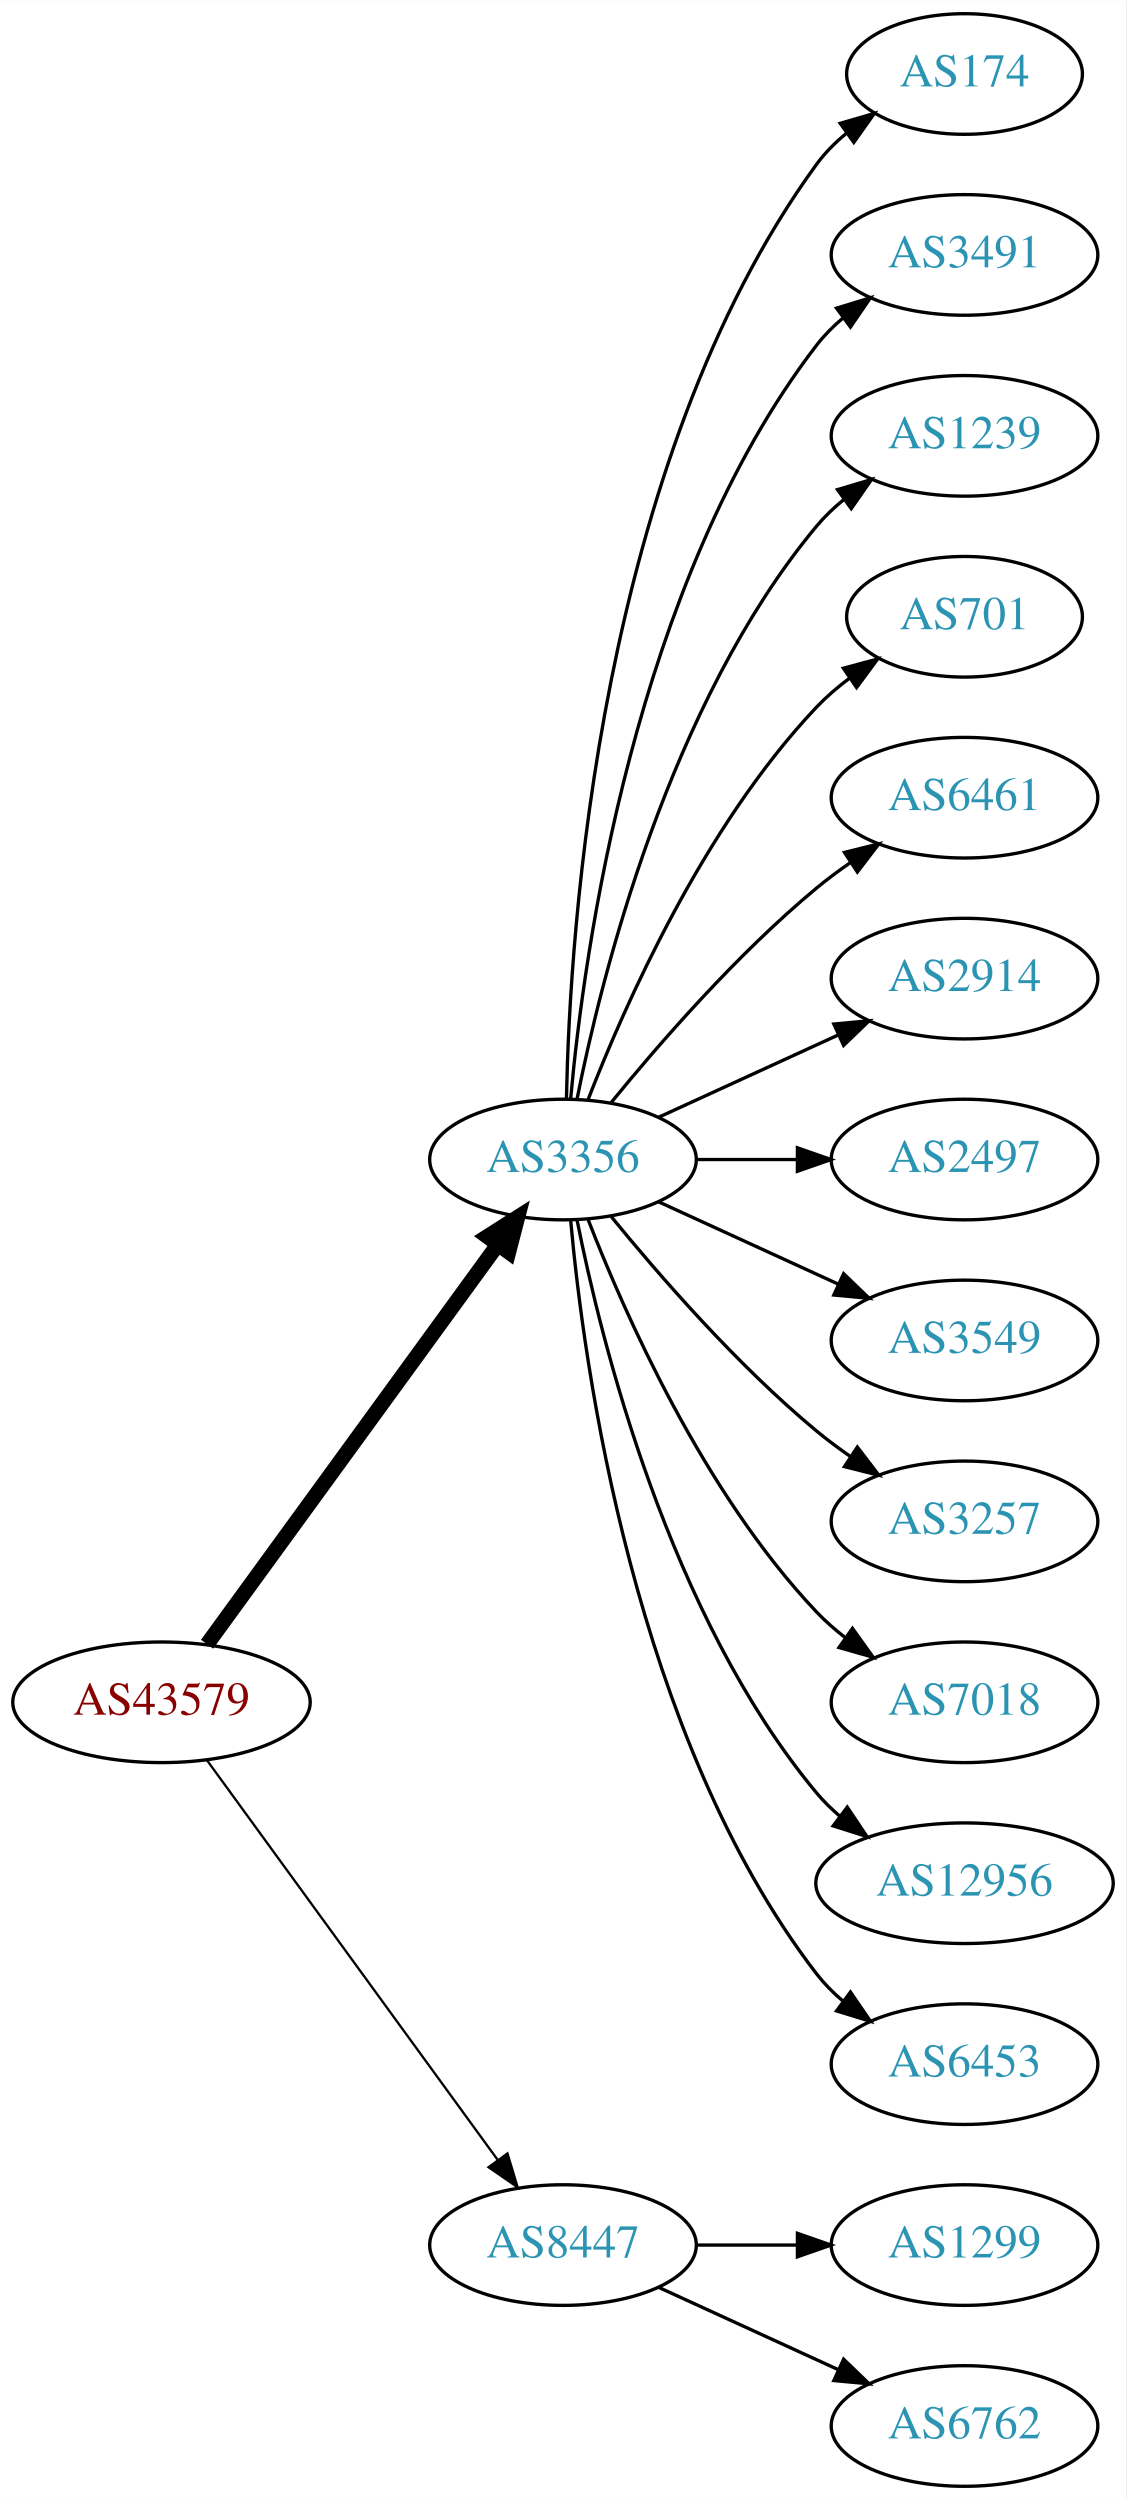
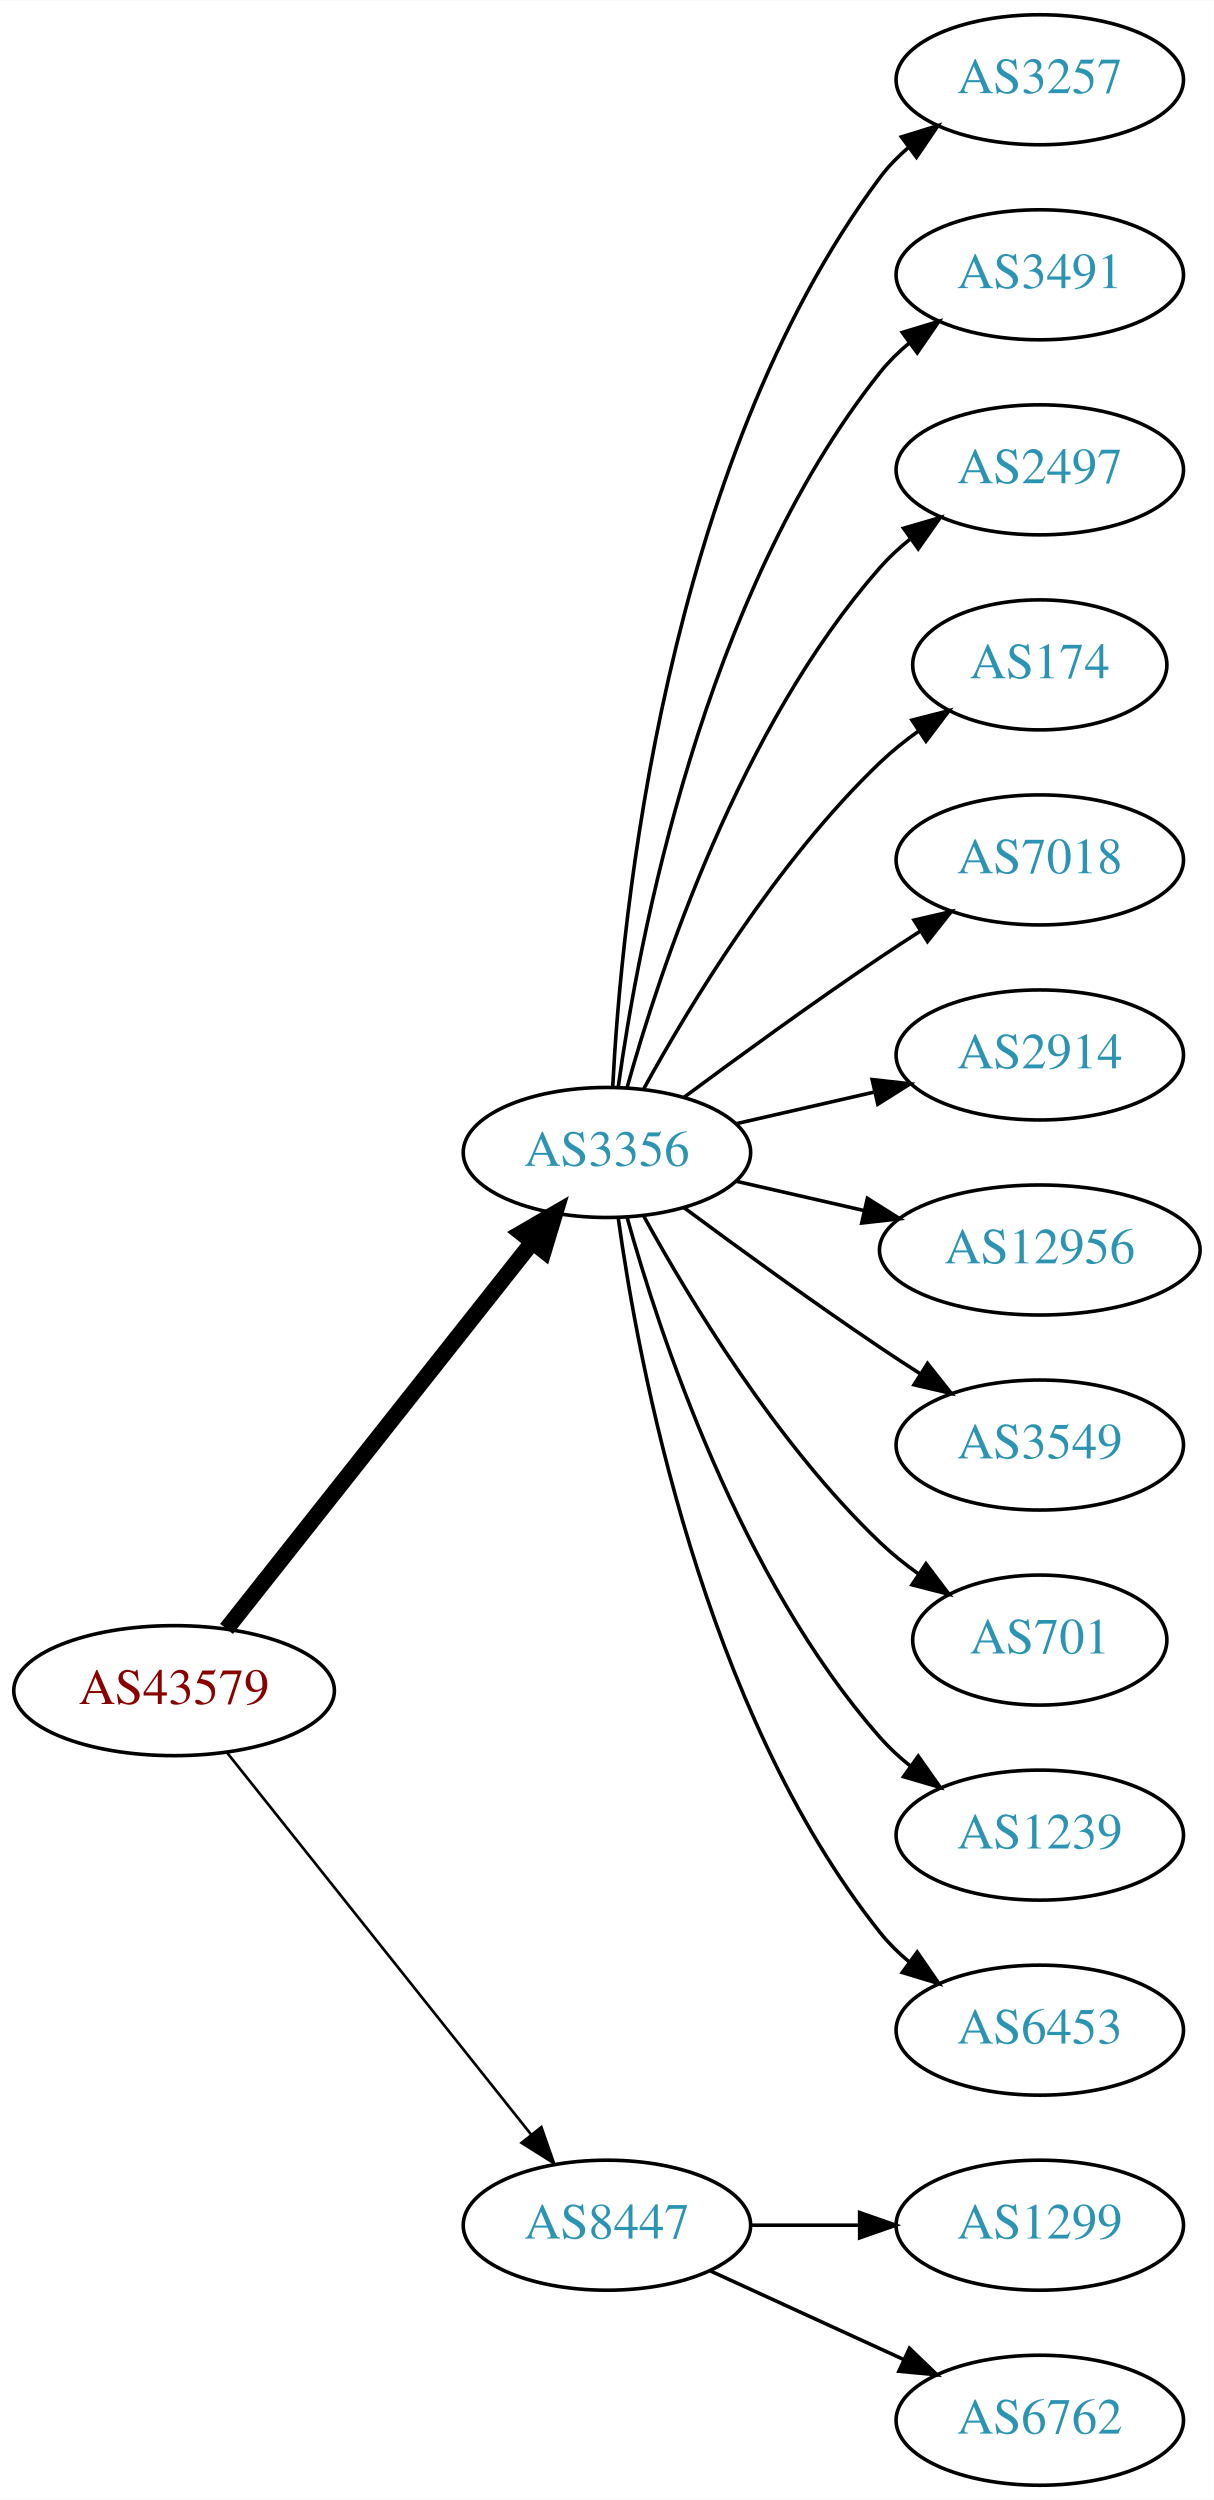
- <svg xmlns="http://www.w3.org/2000/svg" xmlns:xlink="http://www.w3.org/1999/xlink" width="336pt" height="746pt" viewBox="0.00 0.00 336.08 746.00">
-   <g id="graph0" class="graph" transform="scale(1 1) rotate(0) translate(4 742)">
-     <polygon fill="white" stroke="none" points="-4,4 -4,-742 332.077,-742 332.077,4 -4,4" />
+ <svg xmlns="http://www.w3.org/2000/svg" xmlns:xlink="http://www.w3.org/1999/xlink" width="336pt" height="692pt" viewBox="0.00 0.00 336.08 692.00">
+   <g id="graph0" class="graph" transform="scale(1 1) rotate(0) translate(4 688)">
+     <polygon fill="white" stroke="none" points="-4,4 -4,-688 332.077,-688 332.077,4 -4,4" />
    <g id="node1" class="node">
      <g id="a_node1">
        <a xlink:href="/asn/43579" xlink:title="AS43579 ~ KHBARMSCHW-AS [AT]">
-           <ellipse fill="#ffffff" stroke="black" cx="44.196" cy="-234" rx="44.393" ry="18" />
-           <text text-anchor="middle" x="44.196" y="-230.3" font-family="Times,serif" font-size="14.00" fill="#880000">AS43579</text>
+           <ellipse fill="#ffffff" stroke="black" cx="44.196" cy="-220" rx="44.393" ry="18" />
+           <text text-anchor="middle" x="44.196" y="-216.3" font-family="Times,serif" font-size="14.00" fill="#880000">AS43579</text>
        </a>
      </g>
    </g>
    <g id="node2" class="node">
      <g id="a_node2">
        <a xlink:href="/asn/3356" xlink:title="AS3356 ~ Level 3 Parent, LLC [US]">
-           <ellipse fill="#ffffff" stroke="black" cx="164.039" cy="-396" rx="39.794" ry="18" />
-           <text text-anchor="middle" x="164.039" y="-392.3" font-family="Times,serif" font-size="14.00" fill="#2c94b3">AS3356</text>
+           <ellipse fill="#ffffff" stroke="black" cx="164.039" cy="-369" rx="39.794" ry="18" />
+           <text text-anchor="middle" x="164.039" y="-365.3" font-family="Times,serif" font-size="14.00" fill="#2c94b3">AS3356</text>
        </a>
      </g>
    </g>
    <g id="edge1" class="edge">
-       <path fill="none" stroke="black" stroke-width="4.5" d="M57.807,-251.337C78.628,-279.96 120.29,-337.233 144.479,-370.486" />
-       <polygon fill="black" stroke="black" stroke-width="4.5" points="141.451,-373.017 150.518,-378.788 147.82,-368.385 141.451,-373.017" />
+       <path fill="none" stroke="black" stroke-width="4.5" d="M58.714,-237.092C79.492,-263.364 119.383,-313.802 143.365,-344.125" />
+       <polygon fill="black" stroke="black" stroke-width="4.5" points="140.387,-346.706 149.678,-352.107 146.563,-341.821 140.387,-346.706" />
    </g>
    <g id="node3" class="node">
      <g id="a_node3">
        <a xlink:href="/asn/8447" xlink:title="AS8447 ~ A1 Telekom Austria AG [AT]">
          <ellipse fill="#ffffff" stroke="black" cx="164.039" cy="-72" rx="39.794" ry="18" />
          <text text-anchor="middle" x="164.039" y="-68.3" font-family="Times,serif" font-size="14.00" fill="#2c94b3">AS8447</text>
        </a>
      </g>
    </g>
    <g id="edge2" class="edge">
-       <path fill="none" stroke="black" stroke-width="0.692" d="M57.807,-216.663C78.628,-188.04 120.29,-130.767 144.479,-97.514" />
-       <polygon fill="black" stroke="black" stroke-width="0.692" points="147.466,-99.358 150.518,-89.212 141.805,-95.24 147.466,-99.358" />
+       <path fill="none" stroke="black" stroke-width="0.75" d="M58.945,-202.733C79.7,-176.666 119.146,-127.126 143.07,-97.079" />
+       <polygon fill="black" stroke="black" stroke-width="0.75" points="145.887,-99.16 149.378,-89.157 140.41,-94.8 145.887,-99.16" />
    </g>
    <g id="node4" class="node">
      <g id="a_node4">
-         <a xlink:href="/asn/174" xlink:title="AS174 ~ Cogent Communications [US]">
-           <ellipse fill="#ffffff" stroke="black" cx="283.881" cy="-720" rx="35.194" ry="18" />
-           <text text-anchor="middle" x="283.881" y="-716.3" font-family="Times,serif" font-size="14.00" fill="#2c94b3">AS174</text>
+         <a xlink:href="/asn/3257" xlink:title="AS3257 ~ GTT [DE]">
+           <ellipse fill="#ffffff" stroke="black" cx="283.881" cy="-666" rx="39.794" ry="18" />
+           <text text-anchor="middle" x="283.881" y="-662.3" font-family="Times,serif" font-size="14.00" fill="#2c94b3">AS3257</text>
        </a>
      </g>
    </g>
    <g id="edge3" class="edge">
-       <path fill="none" stroke="black" d="M165.071,-414.337C166.044,-464.079 174.763,-603.806 239.685,-693 242.203,-696.459 245.311,-699.575 248.698,-702.354" />
-       <polygon fill="black" stroke="black" points="246.778,-705.284 256.956,-708.229 250.837,-699.58 246.778,-705.284" />
+       <path fill="none" stroke="black" d="M165.63,-387.023C168.007,-433.412 179.925,-558.893 239.685,-639 241.933,-642.013 244.624,-644.769 247.551,-647.272" />
+       <polygon fill="black" stroke="black" points="245.582,-650.169 255.702,-653.303 249.746,-644.542 245.582,-650.169" />
    </g>
    <g id="node5" class="node">
      <g id="a_node5">
        <a xlink:href="/asn/3491" xlink:title="AS3491 ~ PCCW Global, Inc. [US]">
-           <ellipse fill="#ffffff" stroke="black" cx="283.881" cy="-666" rx="39.794" ry="18" />
-           <text text-anchor="middle" x="283.881" y="-662.3" font-family="Times,serif" font-size="14.00" fill="#2c94b3">AS3491</text>
+           <ellipse fill="#ffffff" stroke="black" cx="283.881" cy="-612" rx="39.794" ry="18" />
+           <text text-anchor="middle" x="283.881" y="-608.3" font-family="Times,serif" font-size="14.00" fill="#2c94b3">AS3491</text>
        </a>
      </g>
    </g>
    <g id="edge4" class="edge">
-       <path fill="none" stroke="black" d="M166.323,-414.117C170.221,-457.332 185.238,-568.131 239.685,-639 241.975,-641.981 244.695,-644.716 247.639,-647.205" />
-       <polygon fill="black" stroke="black" points="245.686,-650.113 255.816,-653.218 249.833,-644.473 245.686,-650.113" />
+       <path fill="none" stroke="black" d="M167.178,-387.17C172.678,-426.974 190.504,-523.233 239.685,-585 242.026,-587.94 244.781,-590.649 247.747,-593.121" />
+       <polygon fill="black" stroke="black" points="245.812,-596.042 255.953,-599.11 249.939,-590.388 245.812,-596.042" />
    </g>
    <g id="node6" class="node">
      <g id="a_node6">
-         <a xlink:href="/asn/1239" xlink:title="AS1239 ~ Sprint [US]">
-           <ellipse fill="#ffffff" stroke="black" cx="283.881" cy="-612" rx="39.794" ry="18" />
-           <text text-anchor="middle" x="283.881" y="-608.3" font-family="Times,serif" font-size="14.00" fill="#2c94b3">AS1239</text>
+         <a xlink:href="/asn/2497" xlink:title="AS2497 ~ Internet Initiative Japan Inc. [JP]">
+           <ellipse fill="#ffffff" stroke="black" cx="283.881" cy="-558" rx="39.794" ry="18" />
+           <text text-anchor="middle" x="283.881" y="-554.3" font-family="Times,serif" font-size="14.00" fill="#2c94b3">AS2497</text>
        </a>
      </g>
    </g>
    <g id="edge5" class="edge">
-       <path fill="none" stroke="black" d="M168.237,-414.073C175.401,-450.141 195.675,-532.125 239.685,-585 242.09,-587.889 244.886,-590.563 247.879,-593.013" />
-       <polygon fill="black" stroke="black" points="245.967,-595.95 256.122,-598.973 250.069,-590.277 245.967,-595.95" />
+       <path fill="none" stroke="black" d="M169.612,-386.946C178.517,-418.995 200.801,-486.842 239.685,-531 242.169,-533.821 245.019,-536.449 248.044,-538.871" />
+       <polygon fill="black" stroke="black" points="246.162,-541.828 256.334,-544.791 250.23,-536.131 246.162,-541.828" />
    </g>
    <g id="node7" class="node">
      <g id="a_node7">
-         <a xlink:href="/asn/701" xlink:title="AS701 ~ UUNET [US]">
-           <ellipse fill="#ffffff" stroke="black" cx="283.881" cy="-558" rx="35.194" ry="18" />
-           <text text-anchor="middle" x="283.881" y="-554.3" font-family="Times,serif" font-size="14.00" fill="#2c94b3">AS701</text>
+         <a xlink:href="/asn/174" xlink:title="AS174 ~ Cogent Communications [US]">
+           <ellipse fill="#ffffff" stroke="black" cx="283.881" cy="-504" rx="35.194" ry="18" />
+           <text text-anchor="middle" x="283.881" y="-500.3" font-family="Times,serif" font-size="14.00" fill="#2c94b3">AS174</text>
        </a>
      </g>
    </g>
    <g id="edge6" class="edge">
-       <path fill="none" stroke="black" d="M171.562,-413.994C182.312,-441.728 205.969,-495.429 239.685,-531 242.628,-534.105 246.001,-537.001 249.537,-539.655" />
-       <polygon fill="black" stroke="black" points="247.722,-542.654 257.956,-545.397 251.666,-536.871 247.722,-542.654" />
+       <path fill="none" stroke="black" d="M174.28,-386.713C186.825,-409.561 211.002,-449.611 239.685,-477 242.939,-480.107 246.606,-483.046 250.393,-485.76" />
+       <polygon fill="black" stroke="black" points="248.495,-488.701 258.761,-491.322 252.37,-482.872 248.495,-488.701" />
    </g>
    <g id="node8" class="node">
      <g id="a_node8">
-         <a xlink:href="/asn/6461" xlink:title="AS6461 ~ Zayo Bandwidth [US]">
-           <ellipse fill="#ffffff" stroke="black" cx="283.881" cy="-504" rx="39.794" ry="18" />
-           <text text-anchor="middle" x="283.881" y="-500.3" font-family="Times,serif" font-size="14.00" fill="#2c94b3">AS6461</text>
+         <a xlink:href="/asn/7018" xlink:title="AS7018 ~ AT&amp;T Services, Inc. [US]">
+           <ellipse fill="#ffffff" stroke="black" cx="283.881" cy="-450" rx="39.794" ry="18" />
+           <text text-anchor="middle" x="283.881" y="-446.3" font-family="Times,serif" font-size="14.00" fill="#2c94b3">AS7018</text>
        </a>
      </g>
    </g>
    <g id="edge7" class="edge">
-       <path fill="none" stroke="black" d="M178.458,-413.065C192.572,-430.375 215.987,-457.345 239.685,-477 242.901,-479.668 246.402,-482.27 249.972,-484.741" />
-       <polygon fill="black" stroke="black" points="248.05,-487.666 258.329,-490.236 251.896,-481.817 248.05,-487.666" />
+       <path fill="none" stroke="black" d="M185.369,-384.277C200.231,-395.304 220.976,-410.407 239.685,-423 243.234,-425.389 246.984,-427.839 250.733,-430.242" />
+       <polygon fill="black" stroke="black" points="249.059,-433.325 259.381,-435.712 252.801,-427.409 249.059,-433.325" />
    </g>
    <g id="node9" class="node">
      <g id="a_node9">
        <a xlink:href="/asn/2914" xlink:title="AS2914 ~ NTT America, Inc. [US]">
-           <ellipse fill="#ffffff" stroke="black" cx="283.881" cy="-450" rx="39.794" ry="18" />
-           <text text-anchor="middle" x="283.881" y="-446.3" font-family="Times,serif" font-size="14.00" fill="#2c94b3">AS2914</text>
+           <ellipse fill="#ffffff" stroke="black" cx="283.881" cy="-396" rx="39.794" ry="18" />
+           <text text-anchor="middle" x="283.881" y="-392.3" font-family="Times,serif" font-size="14.00" fill="#2c94b3">AS2914</text>
        </a>
      </g>
    </g>
    <g id="edge8" class="edge">
-       <path fill="none" stroke="black" d="M192.667,-408.661C208.624,-415.973 228.895,-425.261 246.178,-433.181" />
-       <polygon fill="black" stroke="black" points="244.876,-436.435 255.425,-437.419 247.793,-430.071 244.876,-436.435" />
+       <path fill="none" stroke="black" d="M199.758,-376.955C211.758,-379.704 225.379,-382.825 238.071,-385.733" />
+       <polygon fill="black" stroke="black" points="237.474,-389.187 248.003,-388.009 239.037,-382.364 237.474,-389.187" />
    </g>
    <g id="node10" class="node">
      <g id="a_node10">
-         <a xlink:href="/asn/2497" xlink:title="AS2497 ~ Internet Initiative Japan Inc. [JP]">
-           <ellipse fill="#ffffff" stroke="black" cx="283.881" cy="-396" rx="39.794" ry="18" />
-           <text text-anchor="middle" x="283.881" y="-392.3" font-family="Times,serif" font-size="14.00" fill="#2c94b3">AS2497</text>
+         <a xlink:href="/asn/12956" xlink:title="AS12956 ~ TELXIUS [ES]">
+           <ellipse fill="#ffffff" stroke="black" cx="283.881" cy="-342" rx="44.393" ry="18" />
+           <text text-anchor="middle" x="283.881" y="-338.3" font-family="Times,serif" font-size="14.00" fill="#2c94b3">AS12956</text>
        </a>
      </g>
    </g>
    <g id="edge9" class="edge">
-       <path fill="none" stroke="black" d="M203.951,-396C213.505,-396 223.854,-396 233.817,-396" />
-       <polygon fill="black" stroke="black" points="234.009,-399.5 244.009,-396 234.009,-392.5 234.009,-399.5" />
+       <path fill="none" stroke="black" d="M199.758,-361.045C210.896,-358.493 223.432,-355.621 235.325,-352.896" />
+       <polygon fill="black" stroke="black" points="236.153,-356.297 245.119,-350.652 234.59,-349.474 236.153,-356.297" />
    </g>
    <g id="node11" class="node">
      <g id="a_node11">
        <a xlink:href="/asn/3549" xlink:title="AS3549 ~ Level 3 Parent, LLC [US]">
-           <ellipse fill="#ffffff" stroke="black" cx="283.881" cy="-342" rx="39.794" ry="18" />
-           <text text-anchor="middle" x="283.881" y="-338.3" font-family="Times,serif" font-size="14.00" fill="#2c94b3">AS3549</text>
+           <ellipse fill="#ffffff" stroke="black" cx="283.881" cy="-288" rx="39.794" ry="18" />
+           <text text-anchor="middle" x="283.881" y="-284.3" font-family="Times,serif" font-size="14.00" fill="#2c94b3">AS3549</text>
        </a>
      </g>
    </g>
    <g id="edge10" class="edge">
-       <path fill="none" stroke="black" d="M192.667,-383.339C208.624,-376.027 228.895,-366.739 246.178,-358.819" />
-       <polygon fill="black" stroke="black" points="247.793,-361.929 255.425,-354.581 244.876,-355.565 247.793,-361.929" />
+       <path fill="none" stroke="black" d="M185.369,-353.723C200.231,-342.696 220.976,-327.593 239.685,-315 243.234,-312.611 246.984,-310.161 250.733,-307.758" />
+       <polygon fill="black" stroke="black" points="252.801,-310.591 259.381,-302.288 249.059,-304.675 252.801,-310.591" />
    </g>
    <g id="node12" class="node">
      <g id="a_node12">
-         <a xlink:href="/asn/3257" xlink:title="AS3257 ~ GTT [DE]">
-           <ellipse fill="#ffffff" stroke="black" cx="283.881" cy="-288" rx="39.794" ry="18" />
-           <text text-anchor="middle" x="283.881" y="-284.3" font-family="Times,serif" font-size="14.00" fill="#2c94b3">AS3257</text>
+         <a xlink:href="/asn/701" xlink:title="AS701 ~ UUNET [US]">
+           <ellipse fill="#ffffff" stroke="black" cx="283.881" cy="-234" rx="35.194" ry="18" />
+           <text text-anchor="middle" x="283.881" y="-230.3" font-family="Times,serif" font-size="14.00" fill="#2c94b3">AS701</text>
        </a>
      </g>
    </g>
    <g id="edge11" class="edge">
-       <path fill="none" stroke="black" d="M178.458,-378.935C192.572,-361.625 215.987,-334.655 239.685,-315 242.901,-312.332 246.402,-309.73 249.972,-307.259" />
-       <polygon fill="black" stroke="black" points="251.896,-310.183 258.329,-301.764 248.05,-304.334 251.896,-310.183" />
+       <path fill="none" stroke="black" d="M174.28,-351.287C186.825,-328.439 211.002,-288.389 239.685,-261 242.939,-257.893 246.606,-254.954 250.393,-252.24" />
+       <polygon fill="black" stroke="black" points="252.37,-255.128 258.761,-246.678 248.495,-249.299 252.37,-255.128" />
    </g>
    <g id="node13" class="node">
      <g id="a_node13">
-         <a xlink:href="/asn/7018" xlink:title="AS7018 ~ AT&amp;T Services, Inc. [US]">
-           <ellipse fill="#ffffff" stroke="black" cx="283.881" cy="-234" rx="39.794" ry="18" />
-           <text text-anchor="middle" x="283.881" y="-230.3" font-family="Times,serif" font-size="14.00" fill="#2c94b3">AS7018</text>
+         <a xlink:href="/asn/1239" xlink:title="AS1239 ~ Sprint [US]">
+           <ellipse fill="#ffffff" stroke="black" cx="283.881" cy="-180" rx="39.794" ry="18" />
+           <text text-anchor="middle" x="283.881" y="-176.3" font-family="Times,serif" font-size="14.00" fill="#2c94b3">AS1239</text>
        </a>
      </g>
    </g>
    <g id="edge12" class="edge">
-       <path fill="none" stroke="black" d="M171.562,-378.006C182.312,-350.272 205.969,-296.571 239.685,-261 242.271,-258.272 245.188,-255.706 248.257,-253.323" />
-       <polygon fill="black" stroke="black" points="250.435,-256.07 256.605,-247.457 246.411,-250.342 250.435,-256.07" />
+       <path fill="none" stroke="black" d="M169.612,-351.054C178.517,-319.005 200.801,-251.158 239.685,-207 242.169,-204.179 245.019,-201.551 248.044,-199.129" />
+       <polygon fill="black" stroke="black" points="250.23,-201.869 256.334,-193.209 246.162,-196.172 250.23,-201.869" />
    </g>
    <g id="node14" class="node">
      <g id="a_node14">
-         <a xlink:href="/asn/12956" xlink:title="AS12956 ~ TELXIUS [ES]">
-           <ellipse fill="#ffffff" stroke="black" cx="283.881" cy="-180" rx="44.393" ry="18" />
-           <text text-anchor="middle" x="283.881" y="-176.3" font-family="Times,serif" font-size="14.00" fill="#2c94b3">AS12956</text>
-         </a>
-       </g>
-     </g>
-     <g id="edge13" class="edge">
-       <path fill="none" stroke="black" d="M168.237,-377.927C175.401,-341.859 195.675,-259.875 239.685,-207 241.778,-204.485 244.169,-202.133 246.727,-199.949" />
-       <polygon fill="black" stroke="black" points="248.878,-202.711 254.775,-193.909 244.676,-197.113 248.878,-202.711" />
-     </g>
-     <g id="node15" class="node">
-       <g id="a_node15">
        <a xlink:href="/asn/6453" xlink:title="AS6453 ~ TATA COMMUNICATIONS (AMERICA) INC [US]">
          <ellipse fill="#ffffff" stroke="black" cx="283.881" cy="-126" rx="39.794" ry="18" />
          <text text-anchor="middle" x="283.881" y="-122.3" font-family="Times,serif" font-size="14.00" fill="#2c94b3">AS6453</text>
        </a>
      </g>
    </g>
-     <g id="edge14" class="edge">
-       <path fill="none" stroke="black" d="M166.323,-377.883C170.221,-334.668 185.238,-223.869 239.685,-153 241.975,-150.019 244.695,-147.284 247.639,-144.795" />
-       <polygon fill="black" stroke="black" points="249.833,-147.527 255.816,-138.782 245.686,-141.887 249.833,-147.527" />
+     <g id="edge13" class="edge">
+       <path fill="none" stroke="black" d="M167.178,-350.83C172.678,-311.026 190.504,-214.767 239.685,-153 242.026,-150.06 244.781,-147.351 247.747,-144.879" />
+       <polygon fill="black" stroke="black" points="249.939,-147.612 255.953,-138.89 245.812,-141.958 249.939,-147.612" />
    </g>
-     <g id="node16" class="node">
-       <g id="a_node16">
+     <g id="node15" class="node">
+       <g id="a_node15">
        <a xlink:href="/asn/1299" xlink:title="AS1299 ~ Telia Carrier [EU]">
          <ellipse fill="#ffffff" stroke="black" cx="283.881" cy="-72" rx="39.794" ry="18" />
          <text text-anchor="middle" x="283.881" y="-68.3" font-family="Times,serif" font-size="14.00" fill="#2c94b3">AS1299</text>
        </a>
      </g>
    </g>
-     <g id="edge15" class="edge">
+     <g id="edge14" class="edge">
      <path fill="none" stroke="black" d="M203.951,-72C213.505,-72 223.854,-72 233.817,-72" />
      <polygon fill="black" stroke="black" points="234.009,-75.5 244.009,-72 234.009,-68.5 234.009,-75.5" />
    </g>
-     <g id="node17" class="node">
-       <g id="a_node17">
+     <g id="node16" class="node">
+       <g id="a_node16">
        <a xlink:href="/asn/6762" xlink:title="AS6762 ~ TELECOM ITALIA SPARKLE S.p.A. [IT]">
          <ellipse fill="#ffffff" stroke="black" cx="283.881" cy="-18" rx="39.794" ry="18" />
          <text text-anchor="middle" x="283.881" y="-14.3" font-family="Times,serif" font-size="14.00" fill="#2c94b3">AS6762</text>
        </a>
      </g>
    </g>
-     <g id="edge16" class="edge">
+     <g id="edge15" class="edge">
      <path fill="none" stroke="black" d="M192.667,-59.339C208.624,-52.027 228.895,-42.739 246.178,-34.819" />
      <polygon fill="black" stroke="black" points="247.793,-37.929 255.425,-30.581 244.876,-31.565 247.793,-37.929" />
    </g>
  </g>
</svg>
